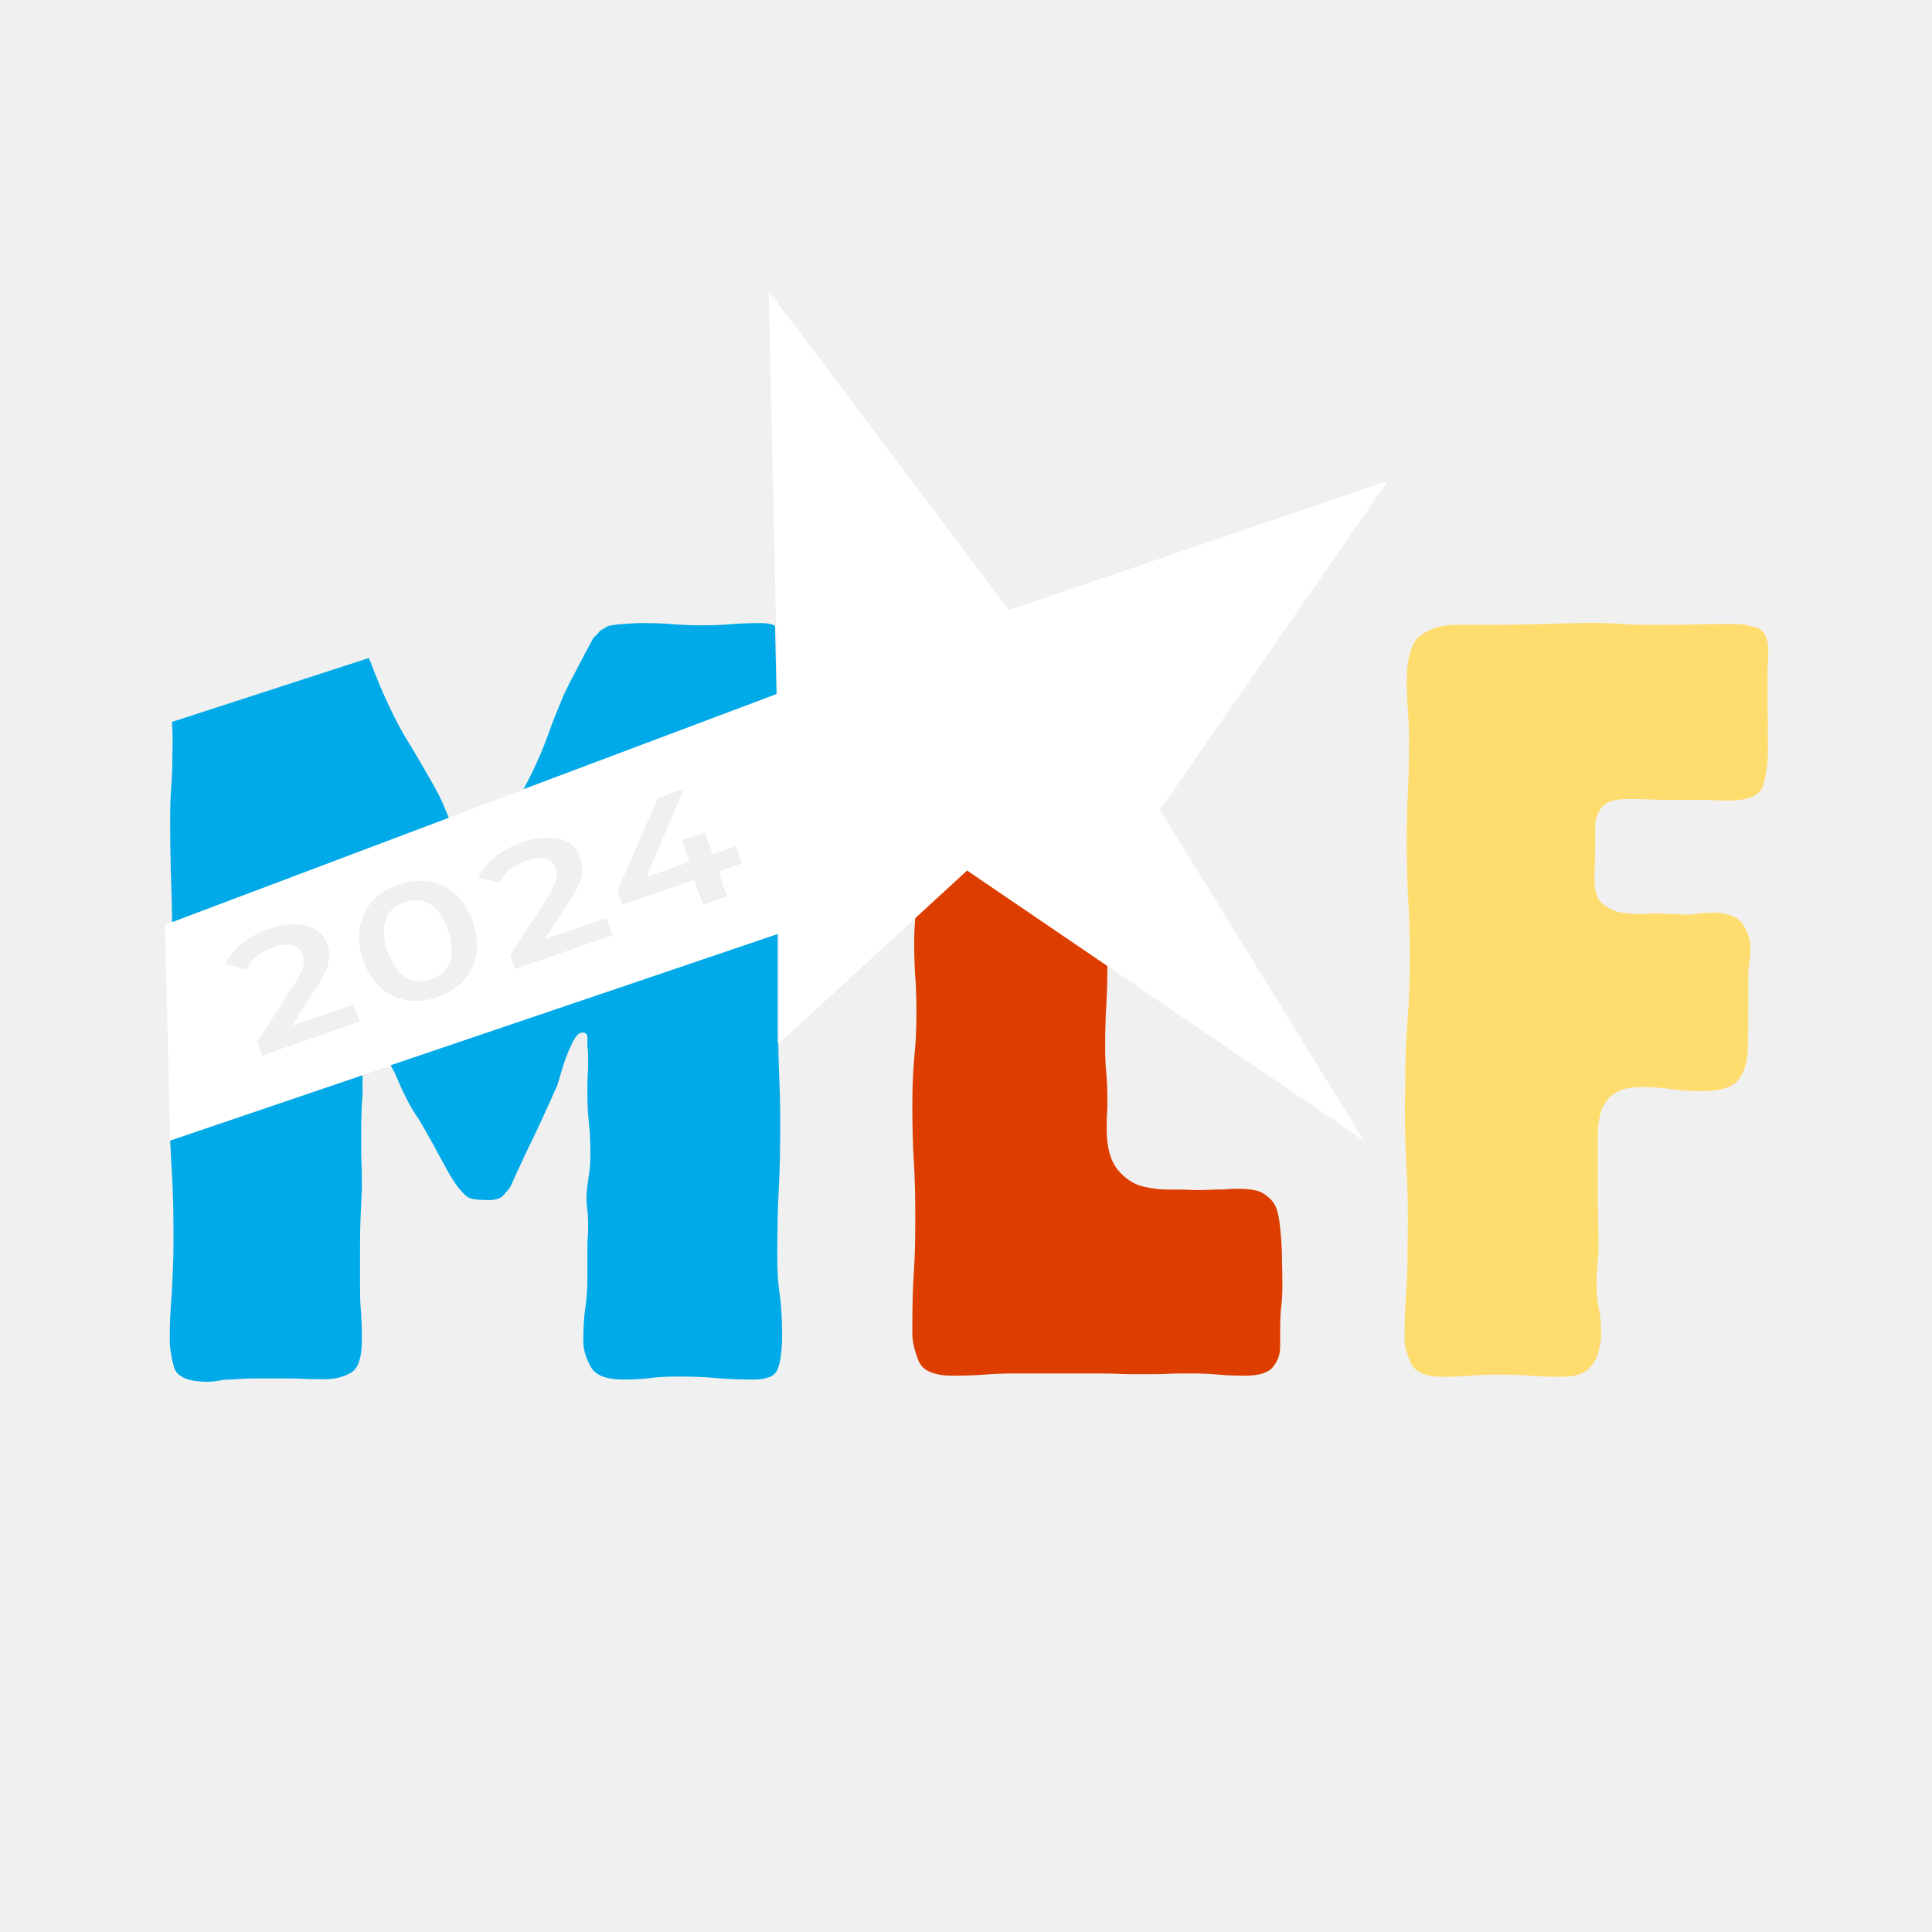
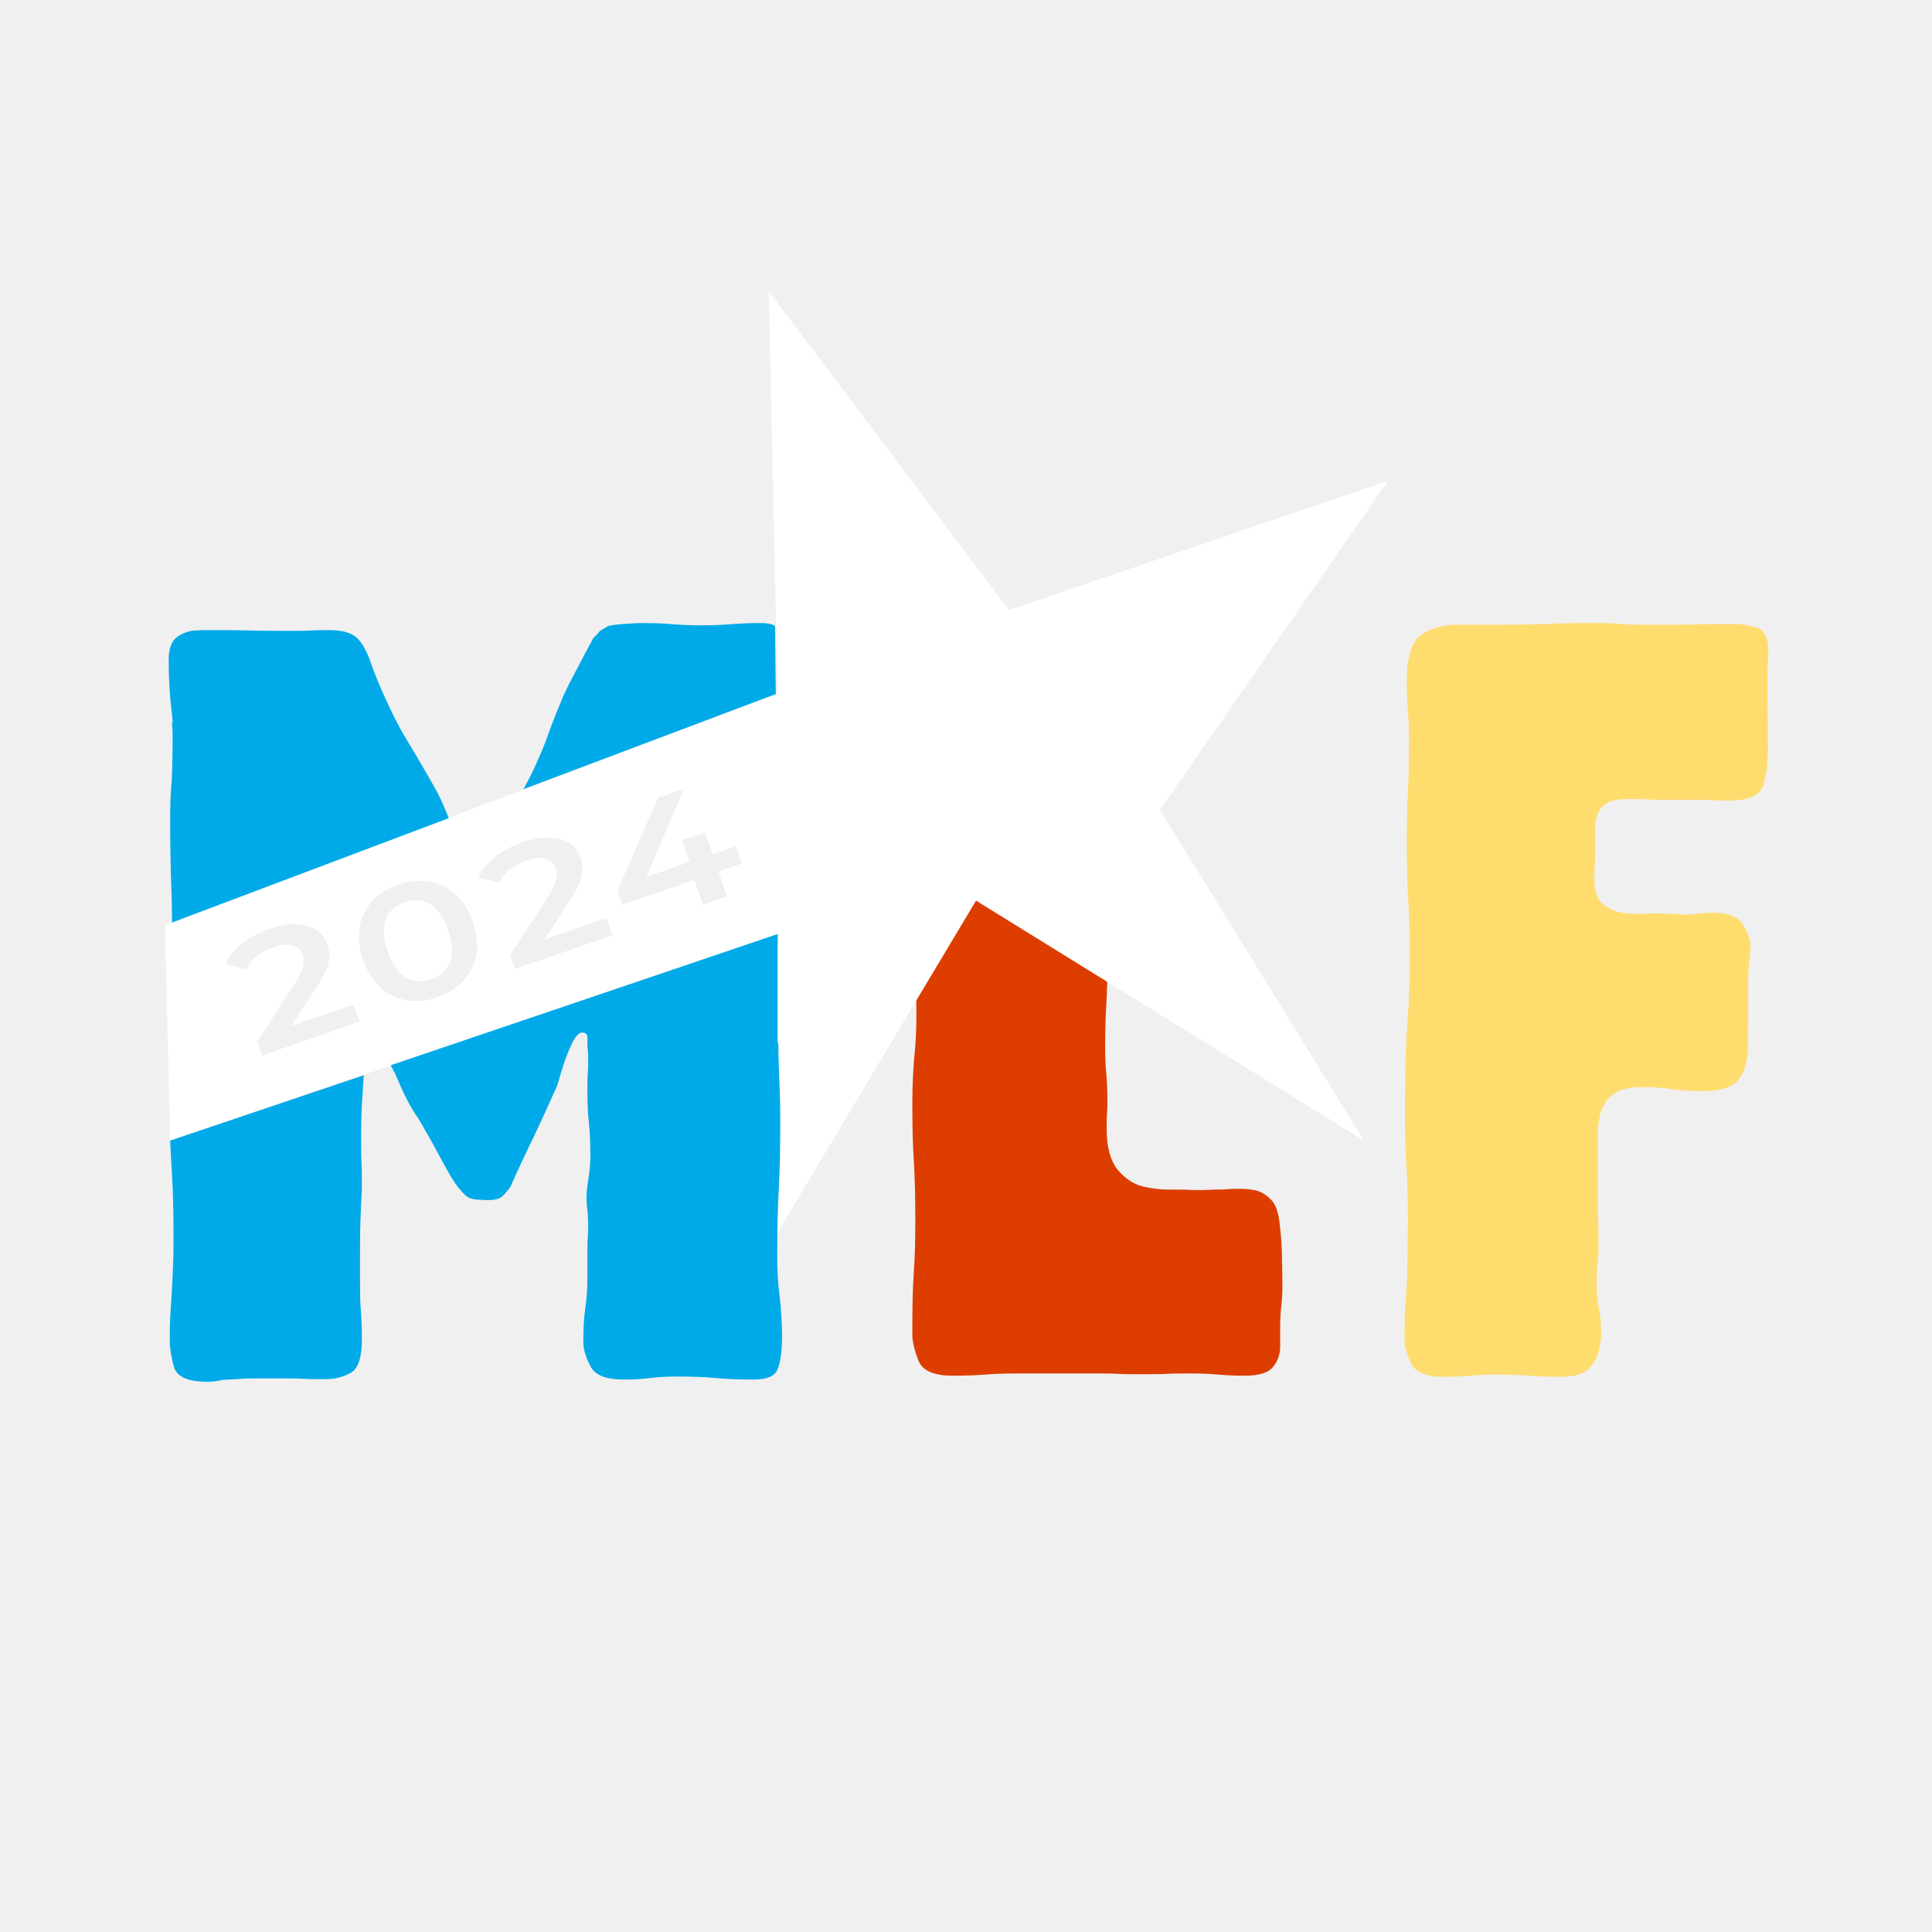
<svg xmlns="http://www.w3.org/2000/svg" version="1.1" x="0px" y="0px" viewBox="0 0 520 520" style="enable-background:new 0 0 520 520;" xml:space="preserve">
  <style type="text/css">
	.st0{display:none;}
	.st1{display:inline;}
	.st2{fill:#DD3E00;}
	.st3{fill:#FFDC6E;}
	.st4{fill:#FFFFFF;}
	.st5{fill:#00AAE8;}
</style>
  <g id="Layer_2" class="st0">
    <rect y="-0.8" class="st1" width="520" height="520.8" />
  </g>
  <g id="Layer_3">
    <g>
      <g transform="translate(196.1565, 261.871)">
        <g>
          <path class="st2" d="M149,84.3c0,1.9-0.1,3.7-0.3,5.4c-0.2,1.7-0.3,3.7-0.3,5.8v0.6c0,1,0,2.4,0,4.5c0,2-0.6,3.8-1.9,5.4      c-1.2,1.6-3.8,2.4-7.6,2.4c-2.7,0-5.1-0.1-7.2-0.3c-2.1-0.2-4.5-0.3-7.2-0.3c-2.5,0-4.7,0-6.6,0.1c-1.9,0.1-4.1,0.1-6.6,0.1      c-2.5,0-4.6,0-6.5-0.1c-1.8-0.1-3.9-0.1-6.2-0.1H77.2c-3.1,0-5.8,0.1-8.3,0.3c-2.5,0.2-5.4,0.3-8.6,0.3c-5.2,0-8.3-1.4-9.3-4.2      c-1.1-2.8-1.6-5.1-1.6-7v-2.3c0-5.3,0.1-10.1,0.4-14.3c0.3-4.2,0.4-9,0.4-14.4c0-5.7-0.1-10.9-0.4-15.5      c-0.3-4.6-0.4-9.8-0.4-15.5c0-4.6,0.2-8.7,0.5-12.3c0.4-3.6,0.6-7.7,0.6-12.1c0-3.6-0.1-6.9-0.3-9.6c-0.2-2.8-0.3-5.9-0.3-9.3      c0-2.3,0.1-4.6,0.3-6.8c0.2-2.3,0.3-4.6,0.3-6.9c0-3.6-0.1-6.9-0.3-9.7c-0.2-2.9-0.3-6.2-0.3-9.8c0.2-3.6,0.4-6.9,0.6-9.6      c0.2-2.8,0.3-5.9,0.3-9.3c0-3.8-0.1-7.5-0.3-11c-0.2-3.5-0.3-7.2-0.3-10.8v-1.1c0-1,0.1-2.4,0.4-4.3c0.3-1.9,1.1-3.6,2.6-5.2      c1.4-1.5,4-2.3,7.6-2.3c2.7,0,5.1,0.1,7.1,0.4c2.1,0.3,4.5,0.4,7.2,0.4c2.7,0,5.3-0.1,7.9-0.2c2.6-0.2,5.1-0.3,7.6-0.3      c2.7,0,5.4,0.3,8.2,1c2.8,0.7,4.2,3.1,4.2,7.3c0,1.9-0.1,3.6-0.3,5c-0.2,1.4-0.4,3-0.6,4.7c-0.2,4-0.4,7.7-0.6,10.9      c-0.2,3.3-0.3,6.8-0.3,10.6s0.1,7.3,0.4,10.5c0.3,3.2,0.3,6.7,0.1,10.5c0,2.9-0.1,5.7-0.3,8.6c-0.2,2.9-0.3,5.8-0.3,8.9      c0,2.3,0.1,4.6,0.4,7c0.3,2.4,0.4,4.7,0.4,7c0,4.2-0.1,8-0.3,11.3c-0.2,3.3-0.3,7.1-0.3,11.3c0,2.5,0.1,4.9,0.3,7.1      c0.2,2.2,0.3,4.6,0.3,7.3c0,1.1,0,2.3-0.1,3.6c-0.1,1.2-0.1,2.5-0.1,3.9c0,5,1,8.6,3,11.1c2,2.4,4.3,3.9,6.9,4.5      c2.6,0.6,4.7,0.8,6.5,0.8c2.5,0,4.6,0,6.5,0.1c1.8,0.1,4,0,6.5-0.1c1.1,0,2.2,0,3.1-0.1c1-0.1,2-0.1,3.2-0.1      c1.3,0,2.8,0.1,4.3,0.4c1.5,0.3,3,1.2,4.4,2.7c1.1,1.1,1.9,3.4,2.2,6.6c0.4,3.3,0.6,6.5,0.6,9.8C149,80.7,149,83,149,84.3z" />
        </g>
      </g>
    </g>
    <g>
      <g transform="translate(247.5379, 261.871)">
        <g>
          <path class="st3" d="M228.3-60.5c0,3.7-0.4,6.9-1.2,9.8c-0.8,2.9-3.9,4.3-9.5,4.3c-1.3,0-2.6,0-3.9-0.1      c-1.2-0.1-2.5-0.1-3.9-0.1h-8c-1.9,0-3.7,0-5.3-0.1c-1.6-0.1-3.5-0.1-5.6-0.1h-0.5c-3.5,0-5.8,0.8-6.9,2.3      c-1.1,1.5-1.7,3.3-1.7,5.2v6c0,1.5,0,2.9-0.1,4.2c-0.1,1.2-0.1,2.6-0.1,4.2c0,3,0.8,5.2,2.4,6.5c1.6,1.2,3.4,2,5.2,2.2      c1.8,0.2,2.9,0.3,3.3,0.3c1.5,0,3,0,4.5-0.1c1.4-0.1,2.9,0,4.5,0.1c1.1,0,2.1,0,3,0.1c0.9,0.1,1.9,0.1,3,0.1      c1.1-0.2,2.3-0.3,3.4-0.4c1.2-0.1,2.3-0.1,3.5-0.1c3.8,0.2,6.3,1.4,7.4,3.5c1.2,2.1,1.8,3.9,1.8,5.4c0,1.5-0.1,2.9-0.3,4.2      c-0.2,1.2-0.3,2.6-0.3,4.2v5.5c0,5.4,0,9.9-0.1,13.6c-0.1,3.7-1,6.6-2.6,8.6c-1.6,2-4.8,3-9.6,3c-3.1,0-5.8-0.2-8.2-0.5      c-2.4-0.4-5.1-0.6-8.2-0.6c-3.7,0-6.3,0.8-8.1,2.3c-1.7,1.5-2.7,3.3-3.1,5.3c-0.4,2-0.6,3.6-0.6,4.7v14.1c0,3.5,0,6.5,0.1,9.2      c0.1,2.7,0.1,5.7,0.1,9.2c-0.2,1.5-0.3,2.9-0.4,4.2c-0.1,1.2-0.1,2.6-0.1,4.2c0,2.5,0.2,4.6,0.6,6.5c0.4,1.8,0.6,3.9,0.6,6.2      v0.8c0,1-0.2,2.3-0.6,4.2c-0.4,1.8-1.3,3.5-2.7,4.9c-1.4,1.4-3.9,2.2-7.3,2.2c-3.1,0-5.9-0.1-8.5-0.3c-2.6-0.2-5.5-0.3-8.8-0.3      c-2.7,0-5.1,0.1-7.3,0.3c-2.2,0.2-4.6,0.3-7.3,0.3c-4.6,0-7.5-1.2-8.7-3.7c-1.1-2.5-1.7-4.6-1.7-6.3c0-4.4,0.1-8.4,0.4-12.1      c0.3-3.6,0.4-7.8,0.4-12.4c0.2-8.4,0.1-15.9-0.3-22.5c-0.4-6.6-0.5-14-0.3-22.3c0-6.1,0.2-11.6,0.6-16.6s0.6-10.4,0.6-16.4      c0-5.9-0.1-11.2-0.4-15.8c-0.3-4.6-0.4-9.9-0.4-15.8c0-5,0.1-9.5,0.3-13.6c0.2-4.1,0.3-8.8,0.3-13.9c0-2.9-0.1-5.5-0.3-7.9      c-0.2-2.4-0.3-5-0.3-7.9c0-6.5,1.3-10.7,3.9-12.5c2.6-1.8,5.7-2.7,9.3-2.7h9.5c5.2,0,9.9-0.1,14.1-0.2c4.2-0.2,8.9-0.3,14-0.3      c2.7,0,5.2,0.1,7.5,0.3c2.3,0.2,4.9,0.2,7.8,0.2c4.2,0,8,0,11.4-0.1c3.4-0.1,7.3-0.1,11.5-0.1c1.2,0,2.8,0.3,5,0.9      c2.2,0.6,3.3,2.7,3.3,6.6c0,1.1,0,2.2-0.1,3c-0.1,0.9-0.1,1.8-0.1,3v5.2c0,2.9,0,5.5,0.1,7.8C228.2-65.9,228.3-63.3,228.3-60.5z      " />
        </g>
      </g>
    </g>
    <g>
      <path class="st4" d="M108.9,242.8c-4.8,1.6-7,6.1-4.6,13.2c2.4,7.1,6.9,9.3,11.7,7.6c4.9-1.7,7.1-6.1,4.6-13.2    C118.2,243.3,113.8,241.2,108.9,242.8z" />
-       <path class="st4" d="M373.6,129.4l-102,34.8l-64.7-85.8l2.4,108.3L44.4,248.9l1.4,58l163.9-55.5v29.4l50.6-46.5l106.8,72.7    l-54.9-89L373.6,129.4z M70.5,284.1l-1.3-3.7l10.3-15.9c2.5-3.9,2.5-5.9,2-7.5c-0.9-2.7-3.7-3.5-8-2c-3.4,1.2-6,3.1-7.2,5.9    l-5.6-1.4c1.7-4,6-7.5,11.8-9.5c7.7-2.6,13.8-1.1,15.6,4.1c1,2.9,0.9,5.8-2.7,11.3l-6.9,10.7l16.7-5.7l1.6,4.6L70.5,284.1z     M117.7,268.4c-8.4,2.9-16.7-0.4-20-10.1c-3.3-9.7,1.2-17.4,9.6-20.2c8.5-2.9,16.7,0.4,20,10.1    C130.6,257.9,126.1,265.5,117.7,268.4z M138.6,260.8l-1.3-3.7l10.3-15.9c2.5-3.9,2.5-5.9,2-7.5c-0.9-2.7-3.7-3.5-8-2    c-3.4,1.2-6,3.1-7.2,5.9l-5.6-1.4c1.7-4,6-7.5,11.8-9.5c7.7-2.6,13.8-1.1,15.6,4.1c1,2.9,0.9,5.8-2.7,11.3l-6.9,10.7l16.7-5.7    l1.6,4.6L138.6,260.8z M195.6,241.3l-6.4,2.2l-2.3-6.7l-19.4,6.7l-1.3-3.8l10.9-25l7-2.4L174,236l11.6-4l-2-5.9l6.2-2.1l2,5.9    l6.3-2.1l1.6,4.6l-6.3,2.1L195.6,241.3z" />
+       <path class="st4" d="M373.6,129.4l-102,34.8l-64.7-85.8l2.4,108.3L44.4,248.9l1.4,58l163.9-55.5l-8,93l61-102l104.4,64.6l-54.9-89    L373.6,129.4z M70.5,284.1l-1.3-3.7l10.3-15.9c2.5-3.9,2.5-5.9,2-7.5c-0.9-2.7-3.7-3.5-8-2c-3.4,1.2-6,3.1-7.2,5.9l-5.6-1.4    c1.7-4,6-7.5,11.8-9.5c7.7-2.6,13.8-1.1,15.6,4.1c1,2.9,0.9,5.8-2.7,11.3l-6.9,10.7l16.7-5.7l1.6,4.6L70.5,284.1z M117.7,268.4    c-8.4,2.9-16.7-0.4-20-10.1c-3.3-9.7,1.2-17.4,9.6-20.2c8.5-2.9,16.7,0.4,20,10.1C130.6,257.9,126.1,265.5,117.7,268.4z     M138.6,260.8l-1.3-3.7l10.3-15.9c2.5-3.9,2.5-5.9,2-7.5c-0.9-2.7-3.7-3.5-8-2c-3.4,1.2-6,3.1-7.2,5.9l-5.6-1.4    c1.7-4,6-7.5,11.8-9.5c7.7-2.6,13.8-1.1,15.6,4.1c1,2.9,0.9,5.8-2.7,11.3l-6.9,10.7l16.7-5.7l1.6,4.6L138.6,260.8z M195.6,241.3    l-6.4,2.2l-2.3-6.7l-19.4,6.7l-1.3-3.8l10.9-25l7-2.4L174,236l11.6-4l-2-5.9l6.2-2.1l2,5.9l6.3-2.1l1.6,4.6l-6.3,2.1L195.6,241.3z    " />
    </g>
    <g>
-       <path class="st5" d="M209,186.8l-0.4-18.3c-0.9-0.6-2.2-0.8-3.7-0.8c-3.1,0-5.8,0.1-8.1,0.3c-2.3,0.2-4.9,0.3-8,0.3    c-2.9,0-5.5-0.1-7.8-0.3c-2.3-0.2-4.9-0.3-7.8-0.3c-1.7,0-3.7,0.1-6,0.3c-2.3,0.2-3.5,0.4-3.7,0.6c-1.3,0.8-2.1,1.2-2.2,1.4    c-0.1,0.2-0.6,0.8-1.6,1.7c0,0-0.7,1.4-2.2,4.1c-1.4,2.7-2.8,5.4-4.2,8c-1.3,2.7-2,4.1-2,4.3c-1.3,3.1-2.4,5.8-3.3,8.3    c-0.9,2.5-1.9,5.3-3.3,8.3c-1.3,3-2.6,5.5-3.8,7.7L209,186.8z" />
-       <path class="st5" d="M209.2,338.3c0-6.7,0.1-12.7,0.4-18.1c0.3-5.4,0.4-11.4,0.4-18.1c0-4.2-0.1-8.5-0.3-12.8    c-0.1-2.9-0.2-5.7-0.2-8.6l-0.2,0.1v-29.4l-104.1,35.3c0,0,0,0,0,0.1c0.7,1.3,1.4,2.6,1.9,3.9c0.5,1.2,1.1,2.6,1.9,4.2    c0.6,1.1,1.1,2.2,1.7,3.2c0.6,1,1.2,2,2,3.1c2.7,4.6,5.1,9,7.3,13.1c2.2,4.1,4.2,6.7,5.9,7.9c0.6,0.4,1.5,0.6,2.8,0.7    c1.3,0.1,2.3,0.1,2.9,0.1c1.7,0,3-0.4,3.7-1.1c0.8-0.8,1.4-1.6,2-2.3c0,0,0.6-1.4,1.9-4.2c1.3-2.8,2.7-5.9,4.4-9.3    c1.6-3.4,3.1-6.6,4.3-9.3c1.2-2.8,1.9-4.2,1.9-4.2c0.2-0.4,0.6-1.8,1.3-4.2c0.7-2.4,1.5-4.7,2.6-7c1-2.3,2.1-3.5,3-3.5    c0.9,0,1.4,0.5,1.4,1.4v1.2c0,0.8,0,1.4,0.1,2c0.1,0.6,0.1,1.3,0.1,2.3c0,1.5,0,3-0.1,4.3c-0.1,1.3-0.1,2.9-0.1,4.6    c0,3.1,0.1,5.9,0.4,8.5c0.3,2.6,0.4,5.5,0.4,8.8c0,1.7-0.1,3.3-0.3,4.6c-0.2,1.3-0.4,2.8-0.6,4.3c-0.2,1.9-0.2,3.6,0,5    c0.2,1.4,0.3,3.1,0.3,5c0,1.1,0,2.2-0.1,3.2c-0.1,1-0.1,2-0.1,3.1v7.7c0,3.1-0.2,5.9-0.6,8.5c-0.4,2.6-0.5,5.5-0.5,8.8    c0,1.9,0.6,4,1.9,6.5c1.2,2.4,4.2,3.6,8.8,3.6c2.7,0,5.1-0.1,7.3-0.4c2.2-0.3,4.7-0.4,7.3-0.4c3.8,0,7.3,0.1,10.4,0.4    c3.1,0.3,6.5,0.4,10.3,0.4c3.4,0,5.6-0.9,6.3-2.8c0.8-1.9,1.2-5.1,1.2-9.5c0-3.8-0.2-7.3-0.6-10.4    C209.4,345.6,209.2,342.1,209.2,338.3z" />
-       <path class="st5" d="M97.6,289.4L45.8,307c0.1,2,0.2,4,0.3,5.9c0.4,5.6,0.6,11.9,0.6,18.8c0,3.1,0,5.8-0.1,8.3    c-0.1,2.5-0.2,5.4-0.4,8.6c-0.2,2.3-0.3,4.4-0.4,6.2c-0.1,1.8-0.1,3.9-0.1,6.2c0,1.9,0.4,4.2,1.1,6.9c0.8,2.7,3.8,4,9,4    c1.1,0,2.2-0.1,3.1-0.3c1-0.2,2-0.3,3.2-0.3c2.5-0.2,4.7-0.3,6.6-0.3c1.9,0,4.1,0,6.6,0c2.3,0,4.4,0,6.2,0.1    c1.8,0.1,3.9,0.1,6.2,0.1c2.5,0,4.7-0.6,6.7-1.7c2-1.1,3-4.1,3-8.9c0-3.1-0.1-5.8-0.3-8.2c-0.2-2.4-0.2-5.1-0.2-8.2v-6    c0-3.4,0-6.5,0.1-9.2c0.1-2.7,0.2-5.6,0.4-8.9c0-2.7,0-5.1-0.1-7.1c-0.1-2.1-0.1-4.4-0.1-6.9c0-4.4,0.1-8.4,0.4-11.9    C97.5,292.7,97.6,291.1,97.6,289.4z" />
-       <path class="st5" d="M46.3,248.2l74.5-28.1c-0.6-1.4-1.1-2.6-1.6-3.8c-0.7-1.6-1.6-3.4-2.7-5.3c-2.5-4.4-4.9-8.5-7.1-12.1    c-2.2-3.6-4.3-7.9-6.4-12.6c-1.5-3.5-2.7-6.6-3.7-9.2l-53,17.2c0.2,2.8,0.2,5.7,0.1,8.9c0,3.1-0.1,5.9-0.3,8.4    c-0.2,2.5-0.3,5.3-0.3,8.6c0,6.7,0.1,12.8,0.3,18.1C46.2,241.4,46.3,244.7,46.3,248.2z" />
+       <path class="st5" d="M208.6,168.5c-0.9-0.6-2.2-0.8-3.7-0.8c-3.1,0-5.8,0.1-8.1,0.3c-2.3,0.2-4.9,0.3-8,0.3    c-2.9,0-5.5-0.1-7.8-0.3c-2.3-0.2-4.9-0.3-7.8-0.3c-1.7,0-3.7,0.1-6,0.3c-2.3,0.2-3.5,0.4-3.7,0.6c-1.3,0.8-2.1,1.2-2.2,1.4    c-0.1,0.2-0.6,0.8-1.6,1.7c0,0-0.7,1.4-2.2,4.1c-1.4,2.7-2.8,5.4-4.2,8c-1.3,2.7-2,4.1-2,4.3c-1.3,3.1-2.4,5.8-3.3,8.3    c-0.9,2.5-1.9,5.3-3.3,8.3c-1.3,3-2.6,5.5-3.8,7.7l67.9-25.6L208.6,168.5z" />
+       <path class="st5" d="M209.8,348.6c-0.4-3.1-0.6-6.5-0.6-10.3c0-6.7,0.1-12.7,0.4-18.1c0.3-5.4,0.4-11.4,0.4-18.1    c0-4.2-0.1-8.5-0.3-12.8c-0.1-2.9-0.2-5.7-0.2-8.6l-0.2,0.1v-29.4l-104.1,35.3c0,0,0,0,0,0.1c0.7,1.3,1.4,2.6,1.9,3.9    c0.5,1.2,1.1,2.6,1.9,4.2c0.6,1.1,1.1,2.2,1.7,3.2c0.6,1,1.2,2,2,3.1c2.7,4.6,5.1,9,7.3,13.1c2.2,4.1,4.2,6.7,5.9,7.9    c0.6,0.4,1.5,0.6,2.8,0.7c1.3,0.1,2.3,0.1,2.9,0.1c1.7,0,3-0.4,3.7-1.1c0.8-0.8,1.4-1.6,2-2.3c0,0,0.6-1.4,1.9-4.2    c1.3-2.8,2.7-5.9,4.4-9.3c1.6-3.4,3.1-6.6,4.3-9.3c1.2-2.8,1.9-4.2,1.9-4.2c0.2-0.4,0.6-1.8,1.3-4.2c0.7-2.4,1.5-4.7,2.6-7    c1-2.3,2.1-3.5,3-3.5c0.9,0,1.4,0.5,1.4,1.4v1.2c0,0.8,0,1.4,0.1,2c0.1,0.6,0.1,1.3,0.1,2.3c0,1.5,0,3-0.1,4.3    c-0.1,1.3-0.1,2.9-0.1,4.6c0,3.1,0.1,5.9,0.4,8.5c0.3,2.6,0.4,5.5,0.4,8.8c0,1.7-0.1,3.3-0.3,4.6c-0.2,1.3-0.4,2.8-0.6,4.3    c-0.2,1.9-0.2,3.6,0,5c0.2,1.4,0.3,3.1,0.3,5c0,1.1,0,2.2-0.1,3.2c-0.1,1-0.1,2-0.1,3.1v7.7c0,3.1-0.2,5.9-0.6,8.5    c-0.4,2.6-0.5,5.5-0.5,8.8c0,1.9,0.6,4,1.9,6.5c1.2,2.4,4.2,3.6,8.8,3.6c2.7,0,5.1-0.1,7.3-0.4c2.2-0.3,4.7-0.4,7.3-0.4    c3.8,0,7.3,0.1,10.4,0.4c3.1,0.3,6.5,0.4,10.3,0.4c3.4,0,5.6-0.9,6.3-2.8c0.8-1.9,1.2-5.1,1.2-9.5    C210.4,355.1,210.2,351.7,209.8,348.6z" />
+       <path class="st5" d="M46.1,312.9c0.4,5.6,0.6,11.9,0.6,18.8c0,3.1,0,5.8-0.1,8.3c-0.1,2.5-0.2,5.4-0.4,8.6    c-0.2,2.3-0.3,4.4-0.4,6.2c-0.1,1.8-0.1,3.9-0.1,6.2c0,1.9,0.4,4.2,1.1,6.9c0.8,2.7,3.8,4,9,4c1.1,0,2.2-0.1,3.1-0.3    c1-0.2,2-0.3,3.2-0.3c2.5-0.2,4.7-0.3,6.6-0.3c1.9,0,4.1,0,6.6,0c2.3,0,4.4,0,6.2,0.1c1.8,0.1,3.9,0.1,6.2,0.1    c2.5,0,4.7-0.6,6.7-1.7c2-1.1,3-4.1,3-8.9c0-3.1-0.1-5.8-0.3-8.2c-0.2-2.4-0.2-5.1-0.2-8.2v-6c0-3.4,0-6.5,0.1-9.2    c0.1-2.7,0.2-5.6,0.4-8.9c0-2.7,0-5.1-0.1-7.1c-0.1-2.1-0.1-4.4-0.1-6.9c0-4.4,0.1-8.4,0.4-11.9c0.1-1.5,0.2-3.1,0.3-4.8L45.8,307    C45.9,309,46,311,46.1,312.9z" />
+       <path class="st5" d="M46.5,194.3l-0.2,0.1c0.2,2.8,0.2,5.7,0.1,8.9c0,3.1-0.1,5.9-0.3,8.4c-0.2,2.5-0.3,5.3-0.3,8.6    c0,6.7,0.1,12.8,0.3,18.1c0.1,3.1,0.2,6.4,0.2,9.9l74.5-28.1c-0.6-1.4-1.1-2.6-1.6-3.8c-0.7-1.6-1.6-3.4-2.7-5.3    c-2.5-4.4-4.9-8.5-7.1-12.1c-2.2-3.6-4.3-7.9-6.4-12.6c-0.9-2.1-1.7-4-2.4-5.8c-0.4-1-0.7-1.9-1-2.8c-1-2.8-2.2-4.8-3.6-6.2    c-1.5-1.3-3.9-2-7.4-2c-1.9,0-3.5,0-4.9,0.1c-1.4,0.1-3,0.1-4.9,0.1c-4.2,0-8,0-11.4-0.1c-3.4-0.1-7.3-0.1-11.7-0.1    c-0.6,0-1.7,0-3.3,0.1c-1.6,0.1-3.2,0.7-4.7,1.7c-1.5,1.1-2.3,3.1-2.3,6.2c0,5.2,0.3,9.8,0.8,13.9    C46.3,192.4,46.4,193.4,46.5,194.3z" />
    </g>
  </g>
</svg>
